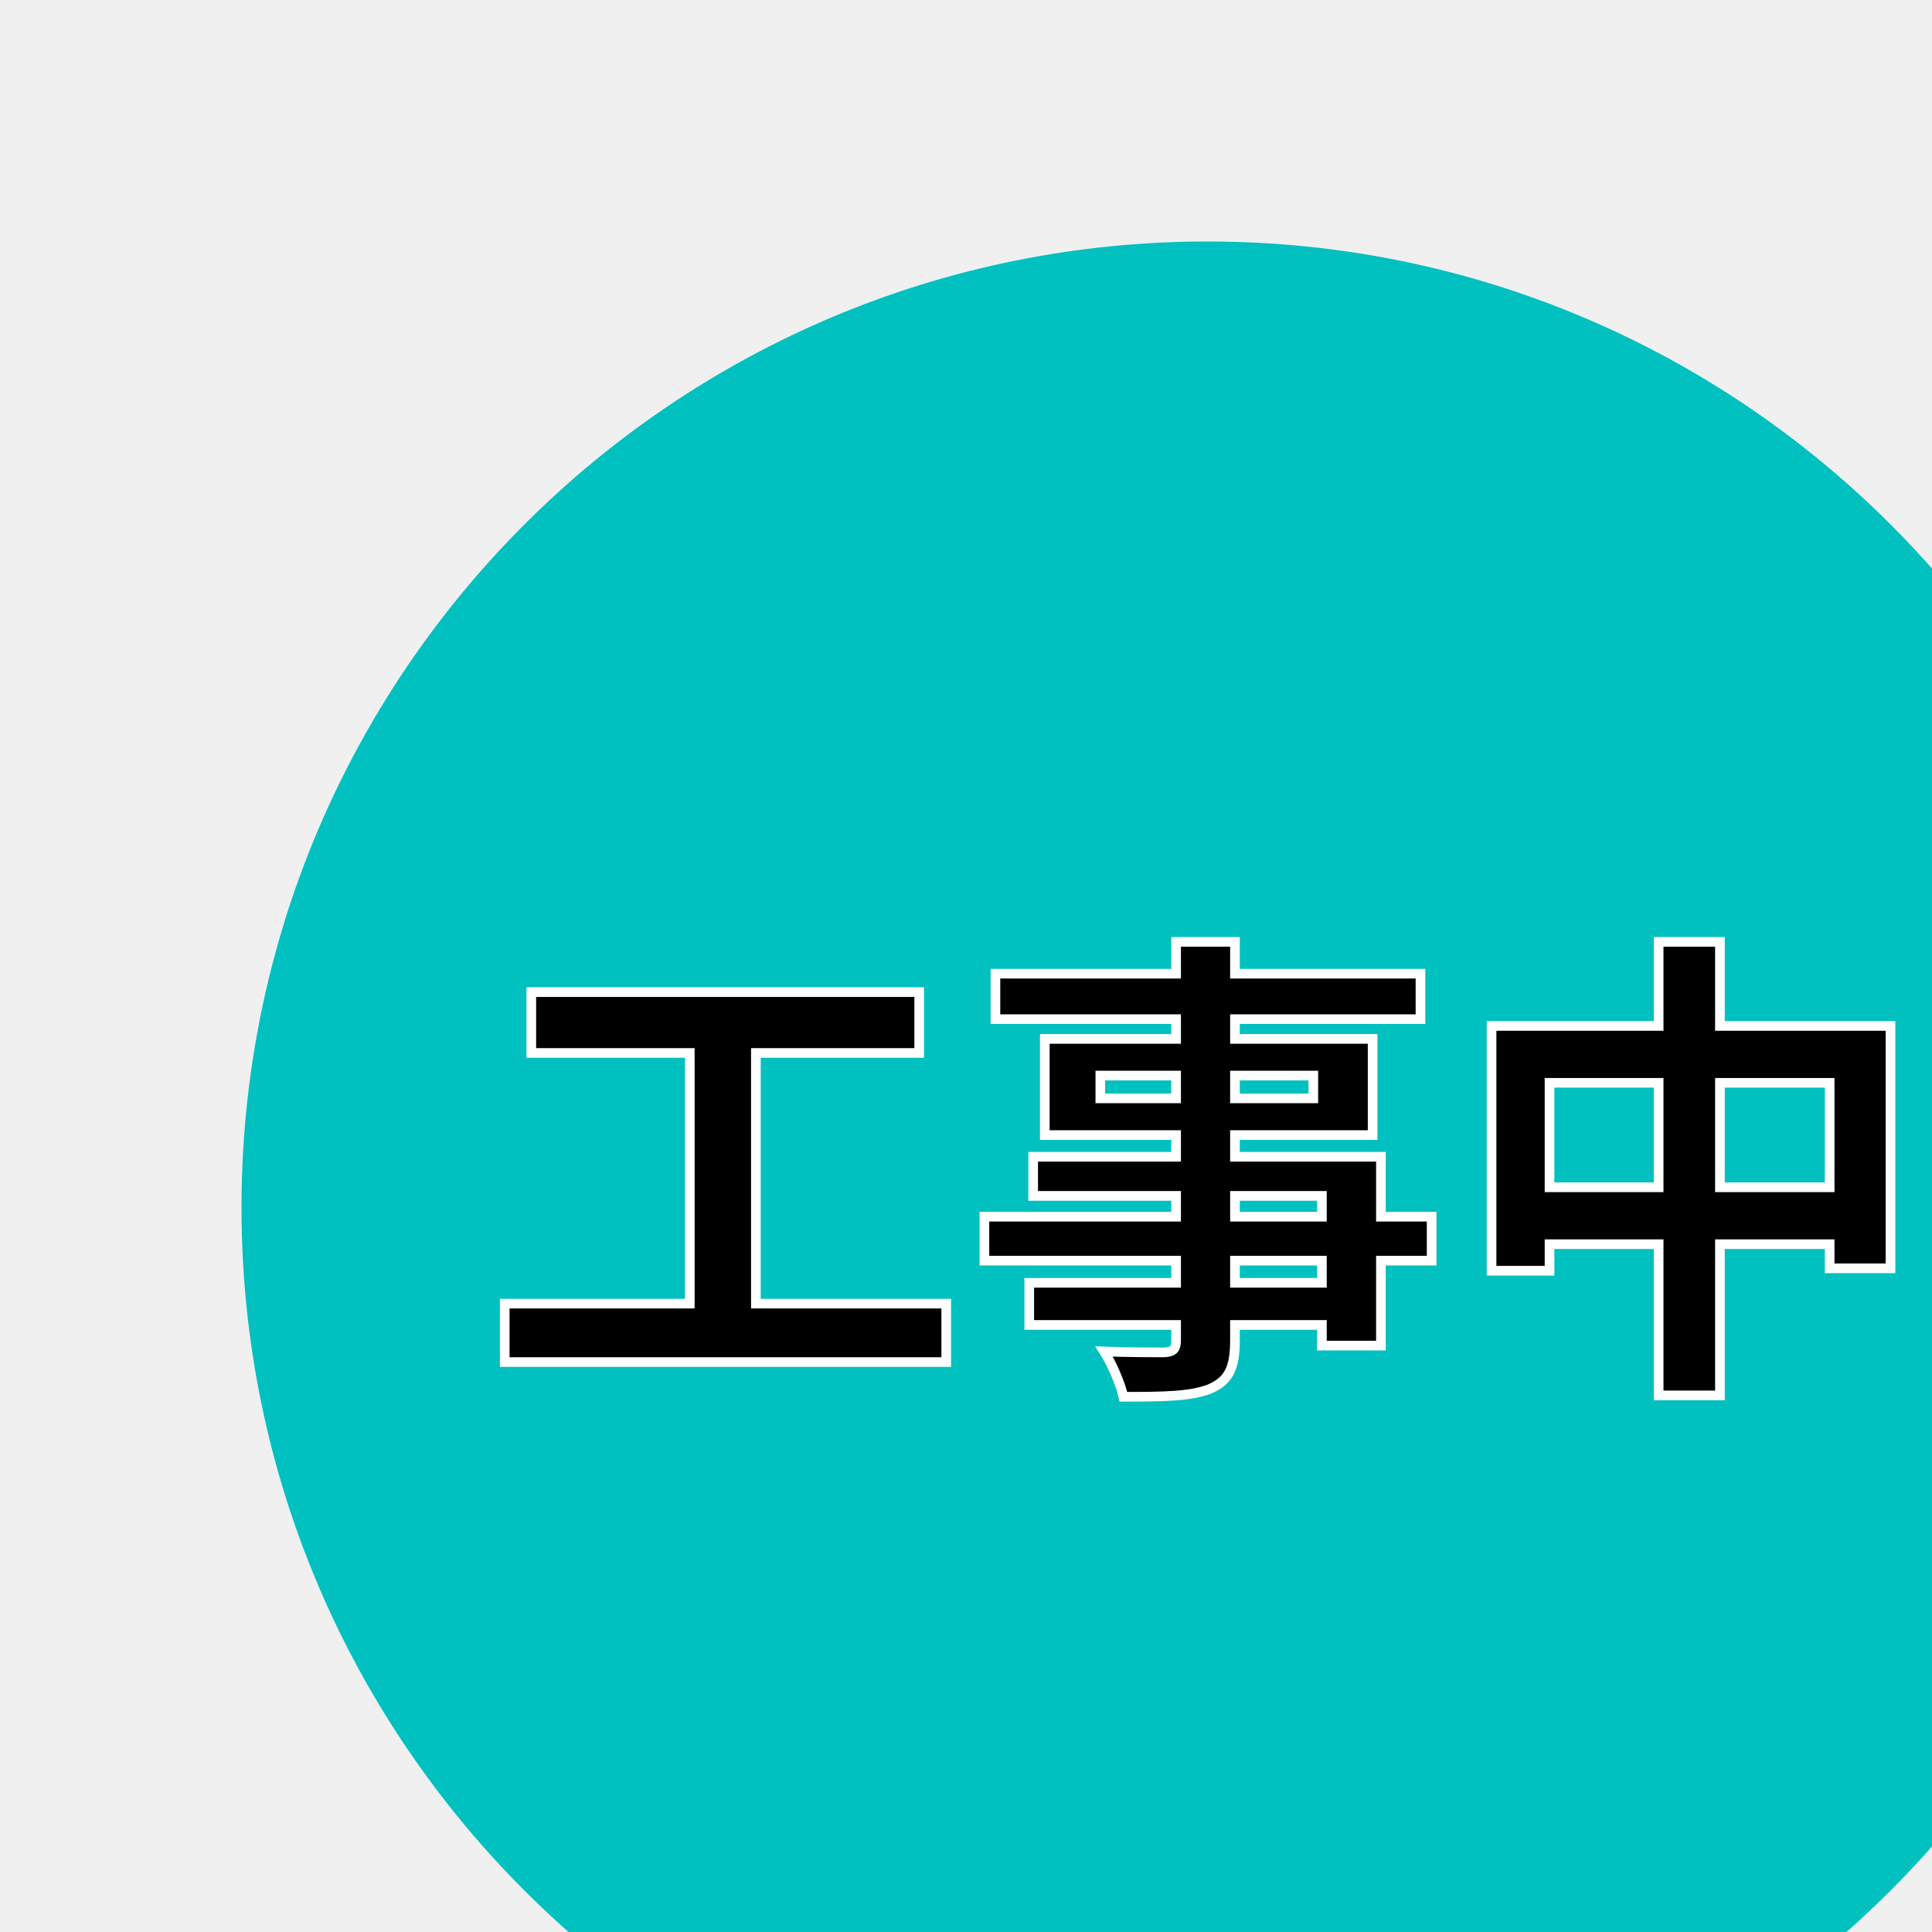
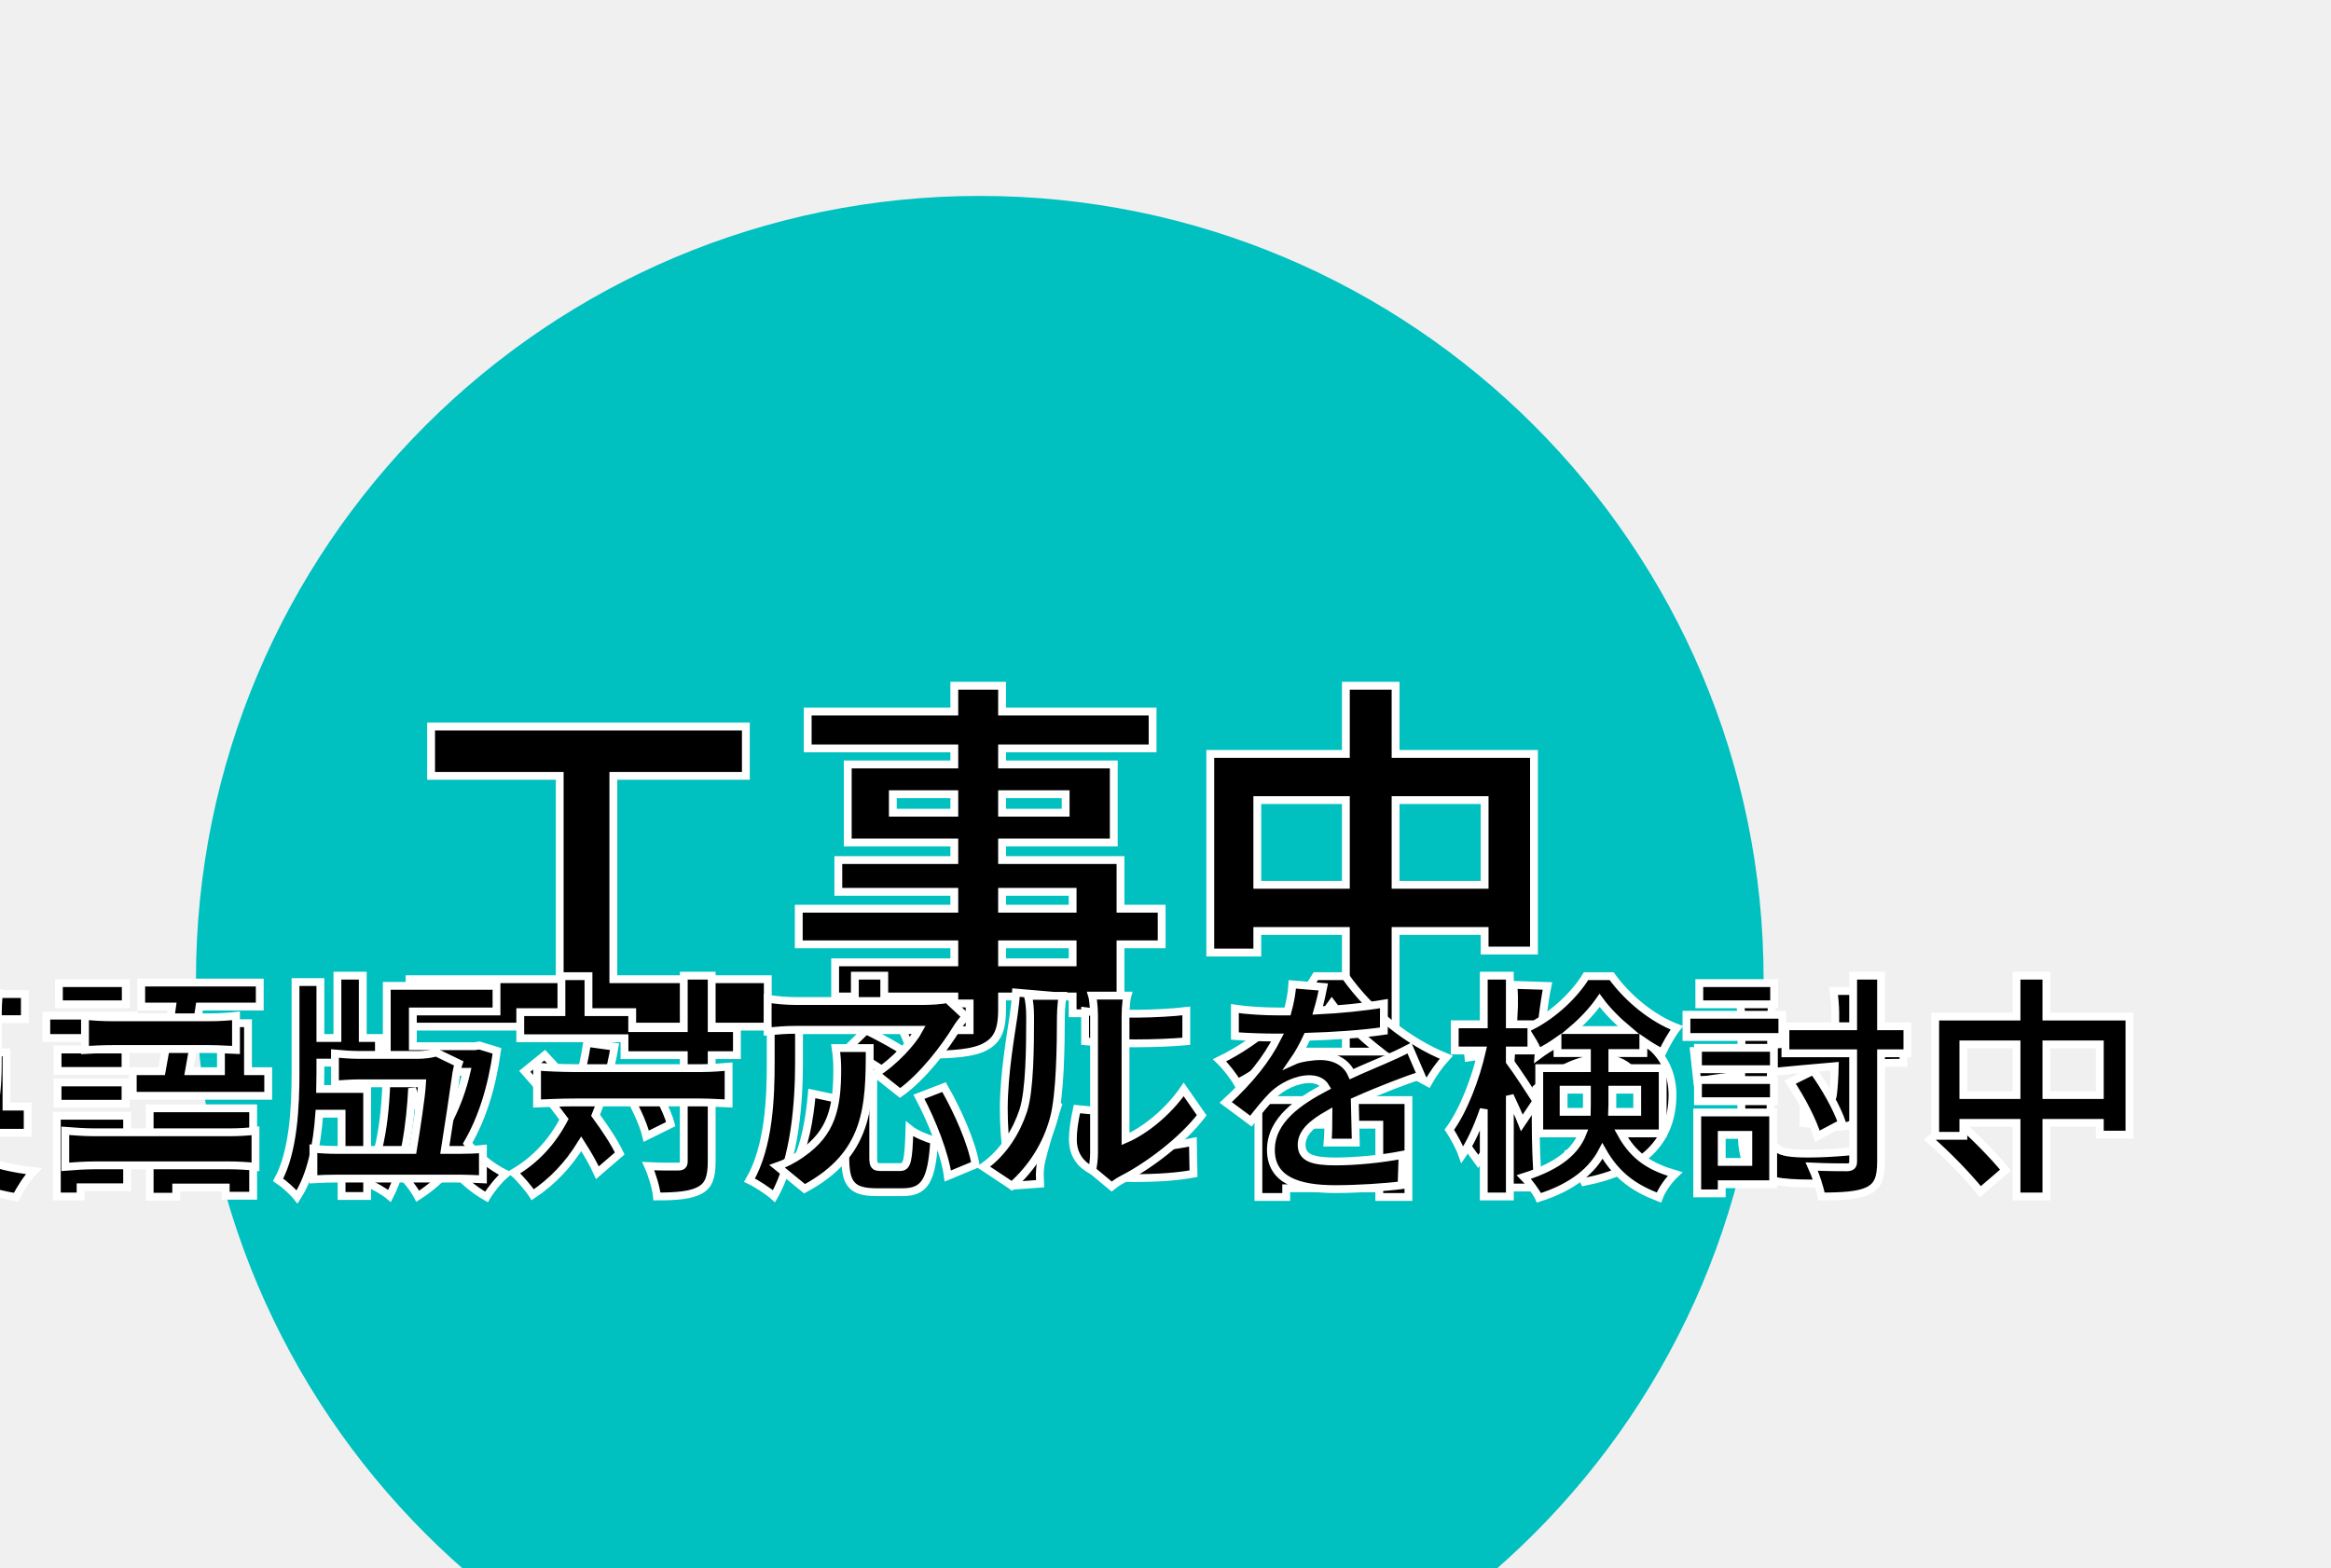
<svg xmlns="http://www.w3.org/2000/svg">
  <circle r="100" cx="125" cy="125" fill="#00c0c0" />
-   <text stroke="#fff" fill="444" x="125" y="140" font-size="50" font-weight="bold" text-anchor="middle">工事中</text>
+   <text stroke="#fff" fill="444" x="125" y="130" font-size="50" font-weight="bold" text-anchor="middle">工事中</text>
+   <text stroke="#fff" fill="444" x="125" y="150" font-size="30" font-weight="bold" text-anchor="middle">英語版対応に合わせ、</text>
+   <text stroke="#fff" fill="444" x="125" y="150" font-size="30" font-weight="bold" text-anchor="middle">リニューアルを検討中</text>
</svg>
